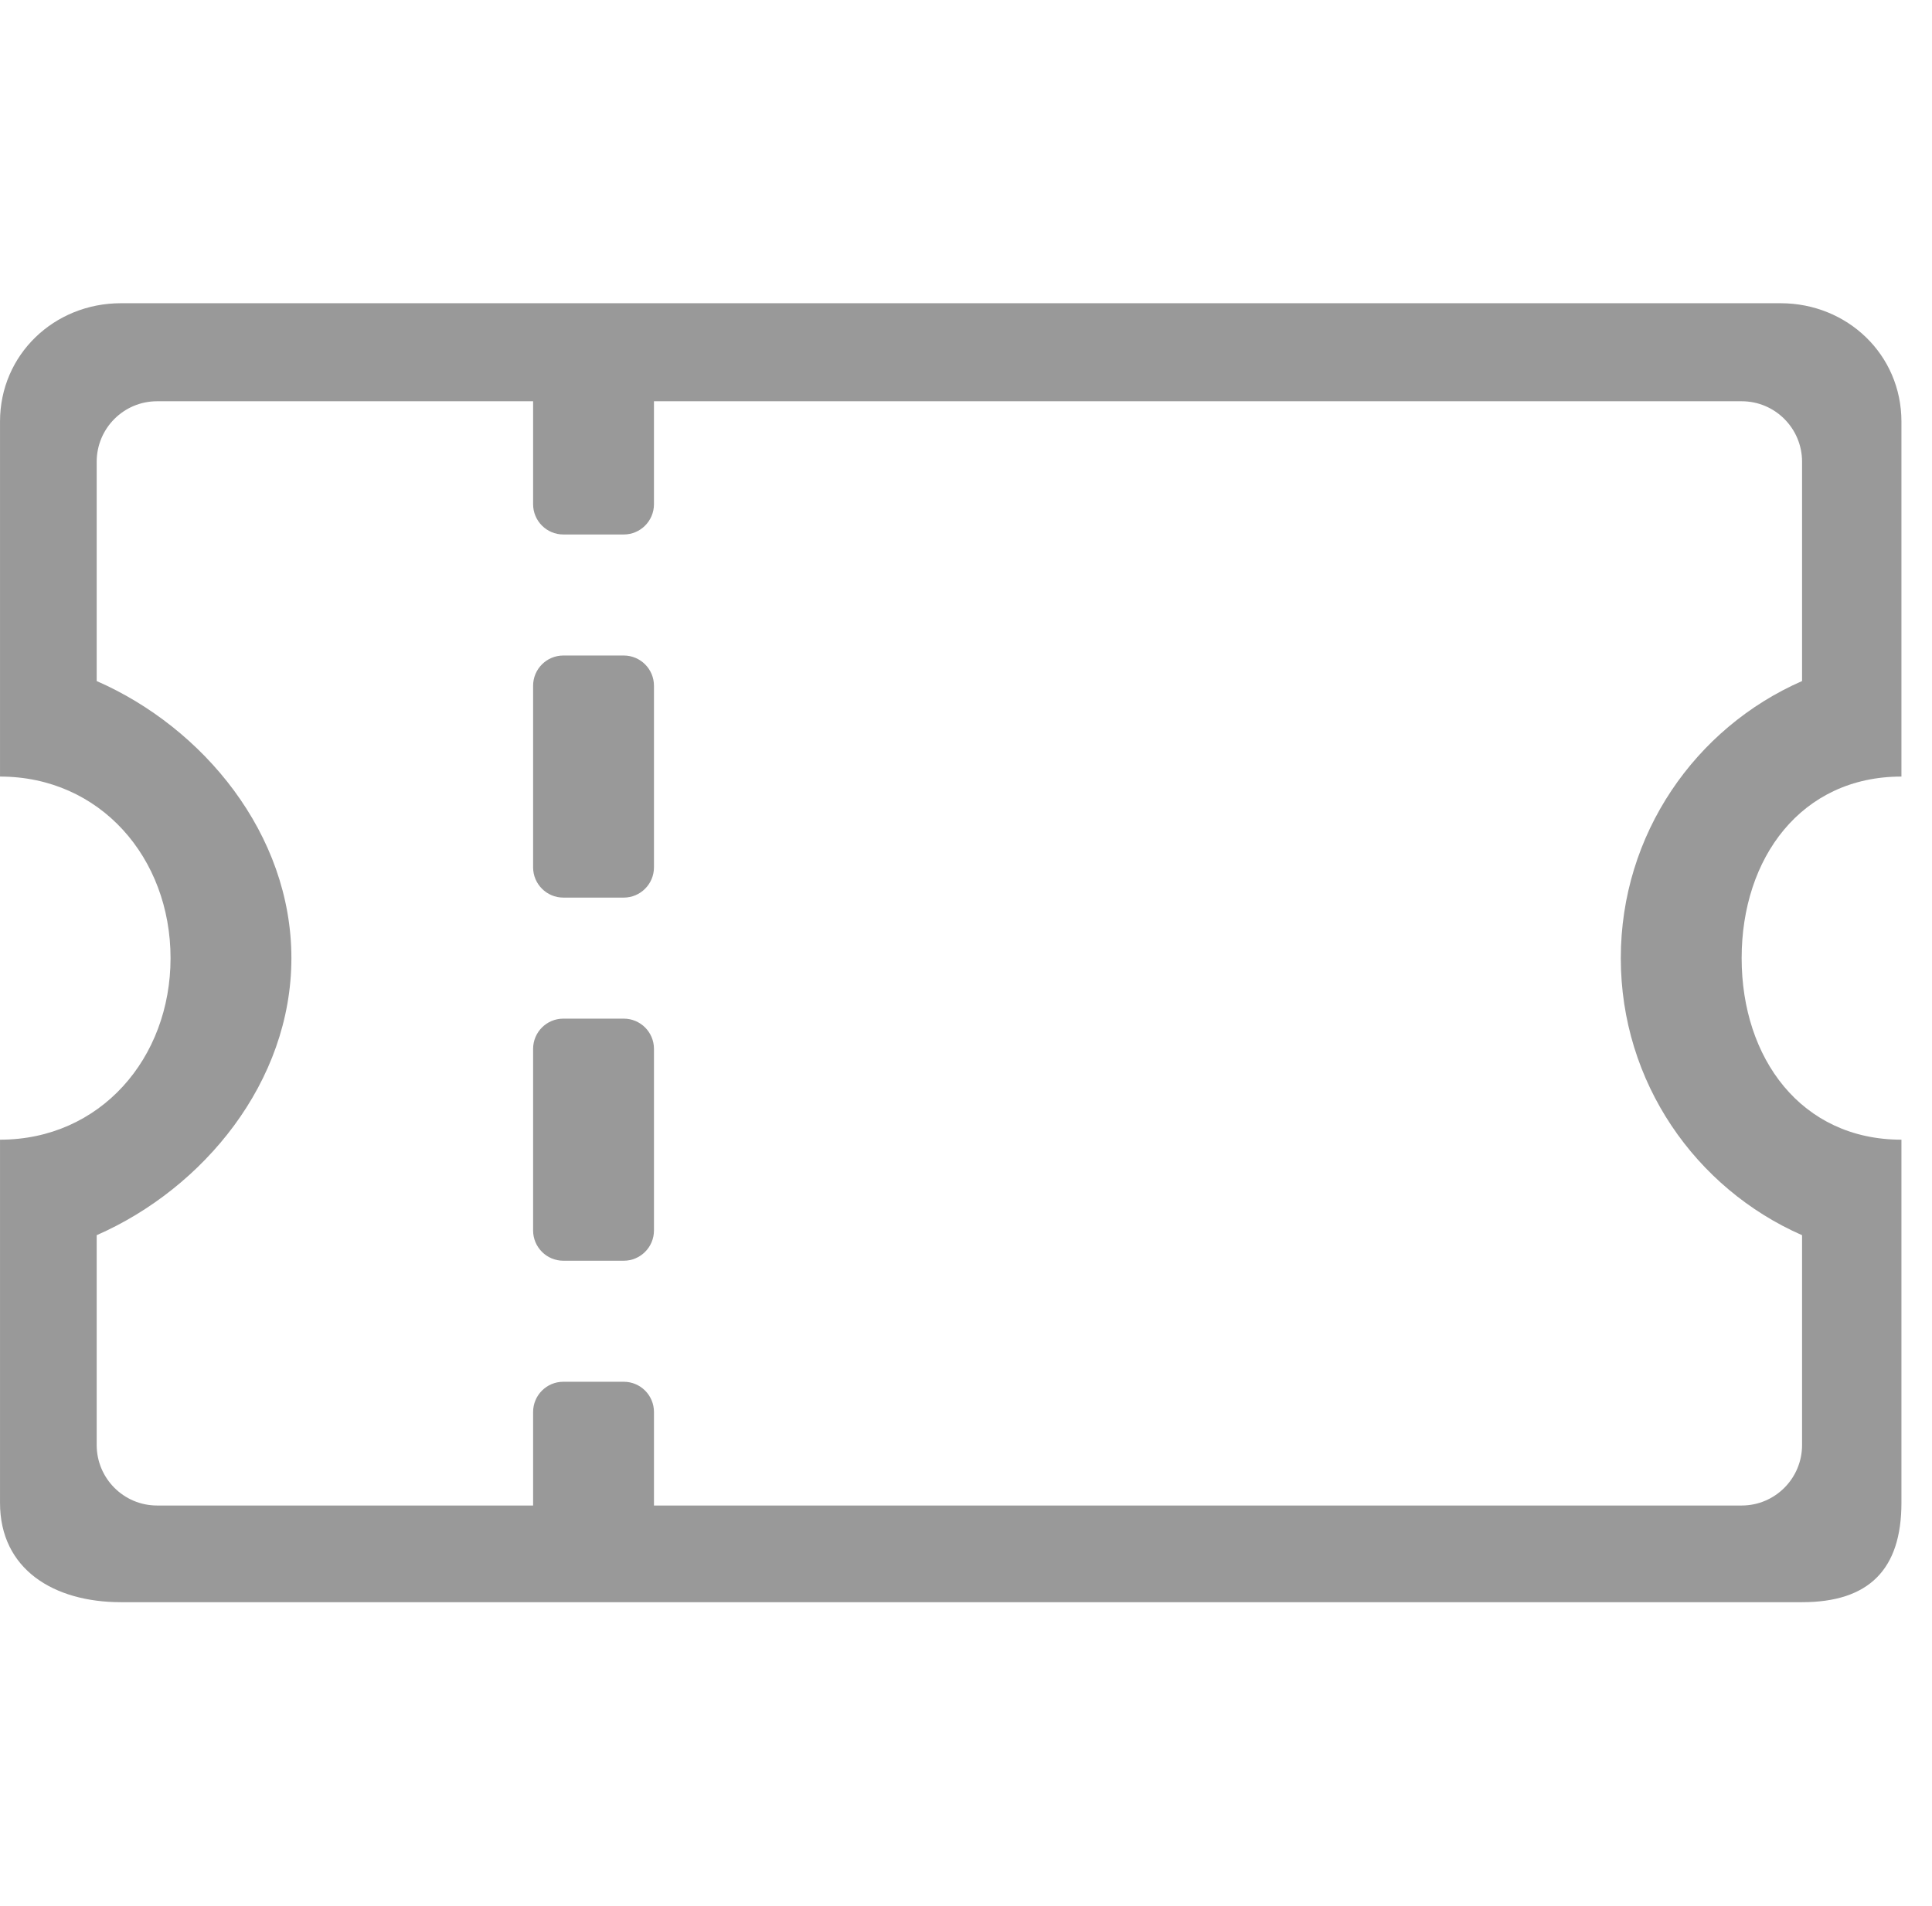
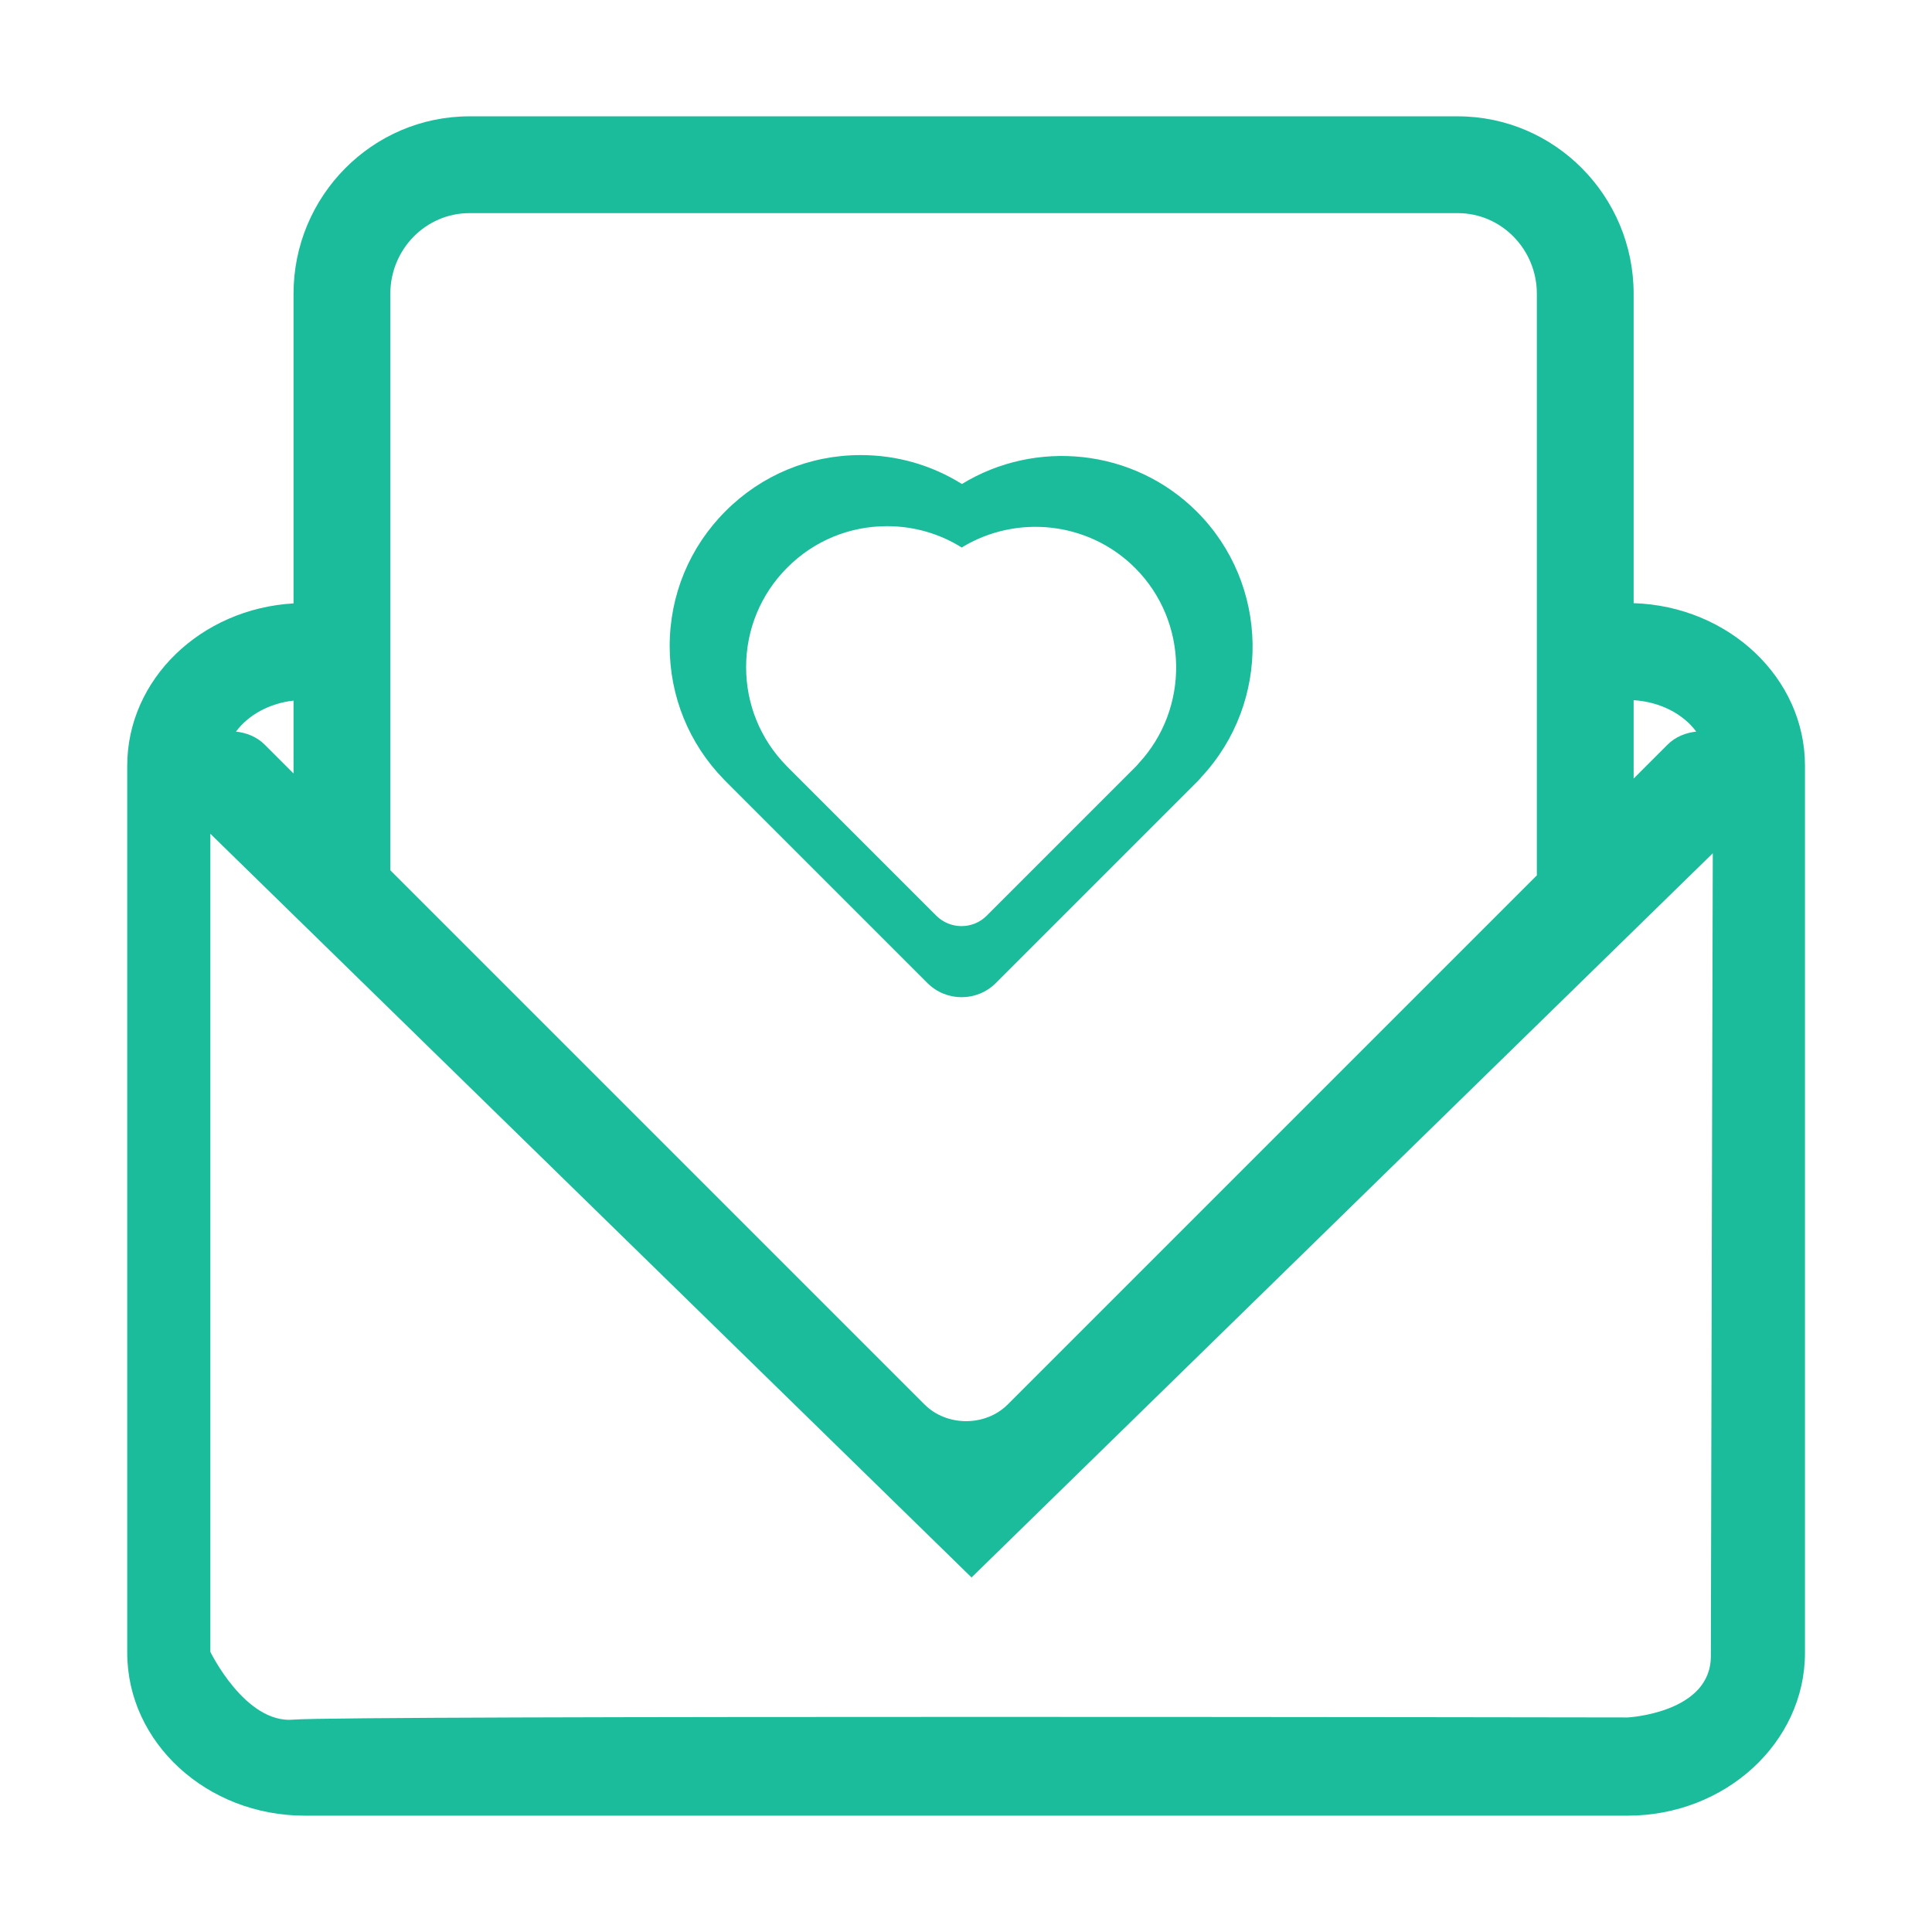
- <svg xmlns="http://www.w3.org/2000/svg" t="1493882829567" class="icon" style="" viewBox="0 0 1038 1024" version="1.1" p-id="11738" width="32.438" height="32">
+ <svg xmlns="http://www.w3.org/2000/svg" t="1495101388873" class="icon" style="" viewBox="0 0 1024 1024" version="1.1" p-id="7153" width="24" height="24">
  <defs>
    <style type="text/css" />
  </defs>
-   <path d="M956.654 861.042 335.12 861.042l-32.47 0L64.93 861.042c-35.858 0-64.93-17.514-64.93-53.408l0-65.053L0 677.534l0-65.05c53.803 0 91.623-43.706 91.623-97.573 0-53.904-37.819-97.571-91.623-97.571L0 352.286l0-65.047 0-60.687c0-35.956 29.072-63.593 64.93-63.593l237.721 0 32.47 0 621.534 0c35.856 0 64.93 27.637 64.93 63.593l0 93.205 0 32.531 0 65.05c-53.798 0-85.85 43.671-85.85 97.575 0 53.867 32.052 97.573 85.85 97.573l0 65.05 0 97.571 0 32.527c0 35.896-17.53 53.408-53.386 53.408l0 0L956.654 861.042zM968.198 663.813c-57.292-25.153-97.393-82.269-97.393-148.901 0-66.67 40.1-123.814 97.393-148.906L968.198 248.16c0-17.973-14.524-32.522-32.464-32.522L351.347 215.638l0 55.339c0 8.953-7.258 16.262-16.233 16.262l-32.462 0c-8.968 0-16.235-7.309-16.235-16.262l0-55.339L84.406 215.638c-17.946 0-32.464 14.549-32.464 32.522l0 117.845c57.292 25.091 104.611 82.236 104.611 148.906 0 66.64-47.318 123.748-104.611 148.901l0 112.754c0 17.948 14.525 32.522 32.464 32.522L286.416 809.088l0-50.246c0-8.989 7.266-16.262 16.235-16.262l32.47 0c8.968 0 16.233 7.274 16.233 16.262l0 50.246 584.38 0c17.941 0 32.464-14.575 32.464-32.522L968.198 663.813 968.198 663.813 968.198 663.813zM335.12 677.534l-32.47 0c-8.968 0-16.235-7.307-16.235-16.263l0-97.576c0-8.99 7.266-16.263 16.235-16.263l32.47 0c8.968 0 16.233 7.274 16.233 16.263l0 97.576C351.347 670.227 344.088 677.534 335.12 677.534L335.12 677.534 335.12 677.534zM335.12 482.382l-32.47 0c-8.968 0-16.235-7.307-16.235-16.26l0-97.573c0-8.989 7.266-16.262 16.235-16.262l32.47 0c8.968 0 16.233 7.274 16.233 16.262l0 97.573C351.347 475.075 344.088 482.382 335.12 482.382L335.12 482.382 335.12 482.382zM335.12 482.382" p-id="11739" fill="#999999" />
+   <path d="M865.861 319.691 865.861 155.714c0-51.853-41.833-94.053-93.235-94.053L248.815 61.661c-51.403 0-93.236 42.2-93.236 94.053l0 164.102c-49.097 2.823-88.142 40.267-88.142 86.03l0 470.17c0 47.596 42.2 86.322 94.053 86.322l701.13 0c51.855 0 94.055-38.726 94.055-86.322L956.675 405.846C956.675 359.256 916.208 321.277 865.861 319.691zM865.861 371.112c14.083 0.885 26.209 7.275 33.179 16.644-5.55 0.639-10.987 2.693-15.243 6.951l-17.936 17.936L865.861 371.112zM206.882 155.714c0-23.579 18.804-42.752 41.934-42.752l523.812 0c23.13 0 41.933 19.172 41.933 42.752l0 307.78c0 0.14 0.041 0.27 0.043 0.409L534.101 744.406c-11.774 11.774-32.266 11.807-44.073 0L206.882 461.257 206.882 155.714zM155.579 371.332l0 38.623-15.247-15.246c-4.262-4.263-9.701-6.318-15.257-6.955C131.6 378.982 142.632 372.818 155.579 371.332zM906.786 877.823c0 30.142-44.054 32.461-44.054 32.461s-681.681-1.159-707.186 1.159-44.054-35.939-44.054-35.939l0-433.586 403.444 394.169 392.877-383.845C907.812 452.243 906.786 847.681 906.786 877.823z" p-id="7154" fill="#1ABC9C" />
+   <path d="M384.618 414.097l106.931 106.929c5.009 5.011 11.572 7.515 18.135 7.515 6.562 0 13.126-2.504 18.138-7.515l106.929-106.929c0.734-0.719 1.404-1.486 2.02-2.271 36.974-39.613 36.141-102.104-2.404-140.632-33.668-33.617-85.536-38.527-124.532-14.662-15.931-9.986-34.384-15.33-53.641-15.33-27.054 0-52.487 10.537-71.592 29.659-19.121 19.104-29.66 44.539-29.66 71.593 0 26.637 10.221 51.72 28.808 70.741C384.034 413.495 384.318 413.796 384.618 414.097zM417.337 300.762c14.094-14.107 32.858-21.881 52.816-21.881 14.206 0 27.82 3.942 39.572 11.309 28.77-17.607 67.034-13.985 91.874 10.816 28.435 28.424 29.051 74.527 1.773 103.751-0.456 0.579-0.948 1.145-1.49 1.675l-78.886 78.887c-3.696 3.696-8.538 5.543-13.381 5.543s-9.684-1.848-13.379-5.543l-78.888-78.887c-0.221-0.221-0.431-0.444-0.64-0.665-13.714-14.032-21.254-32.538-21.254-52.188C395.455 333.619 403.23 314.856 417.337 300.762z" p-id="7155" fill="#1ABC9C" />
</svg>
